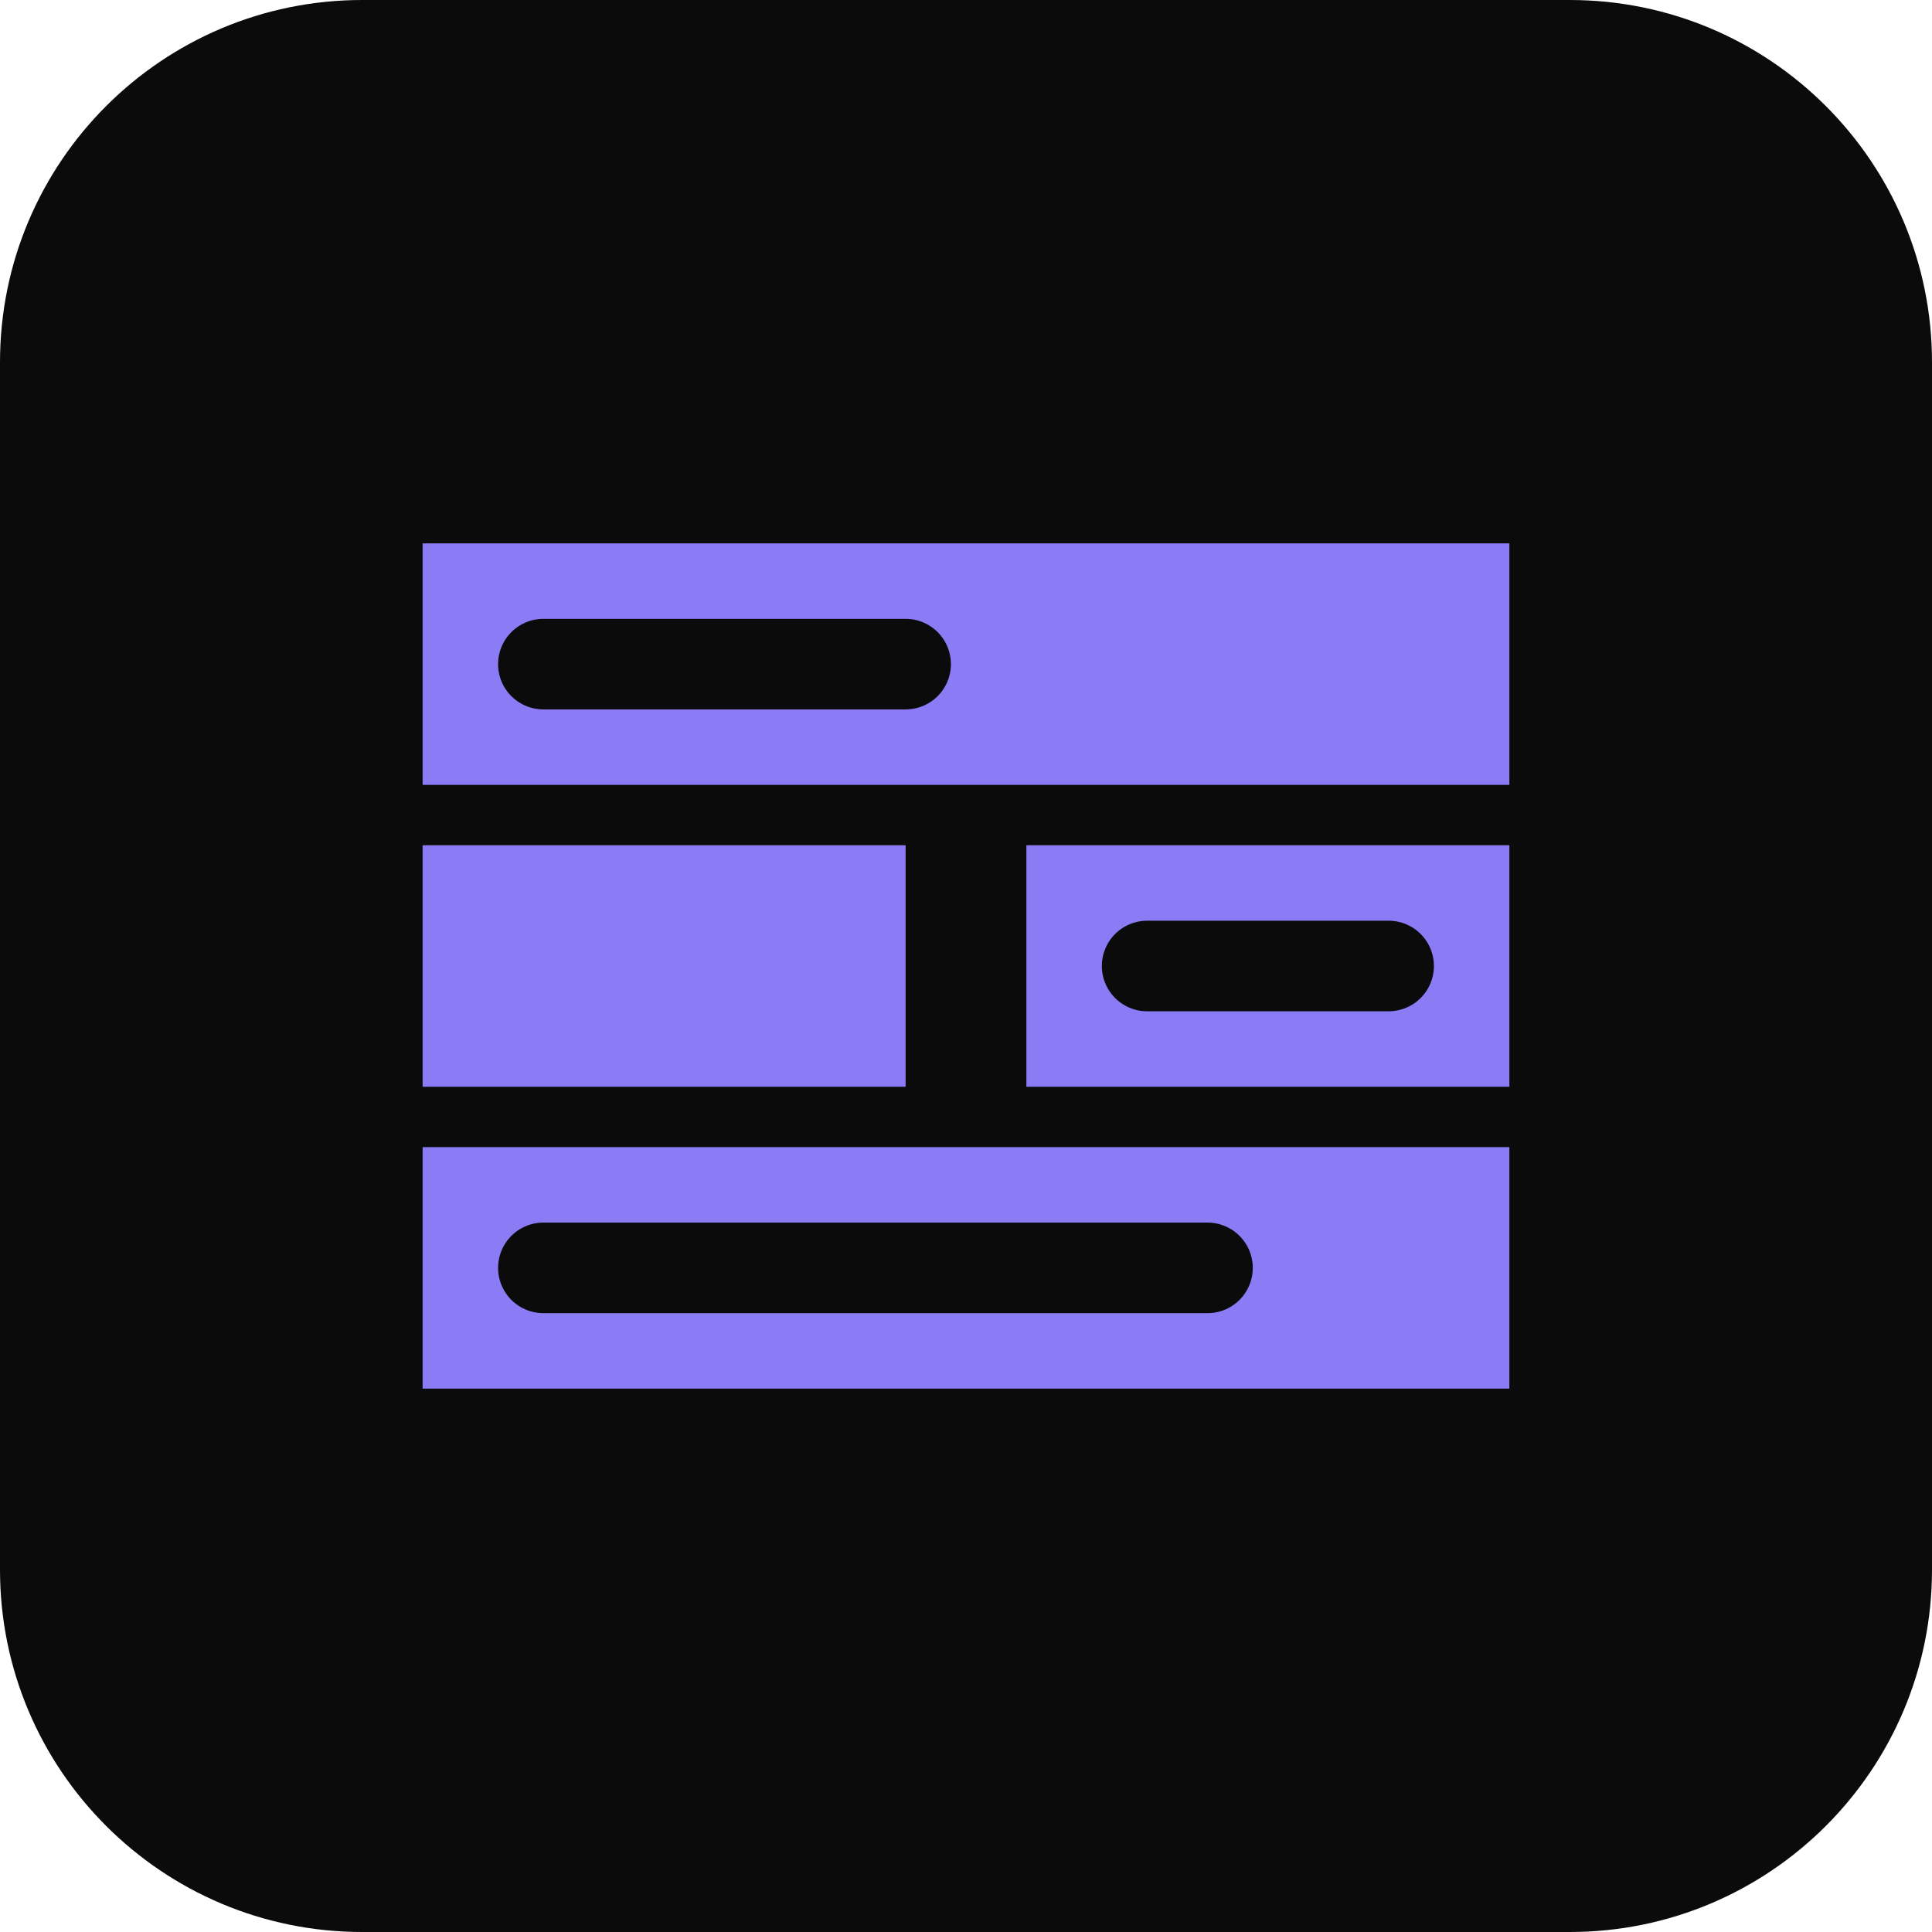
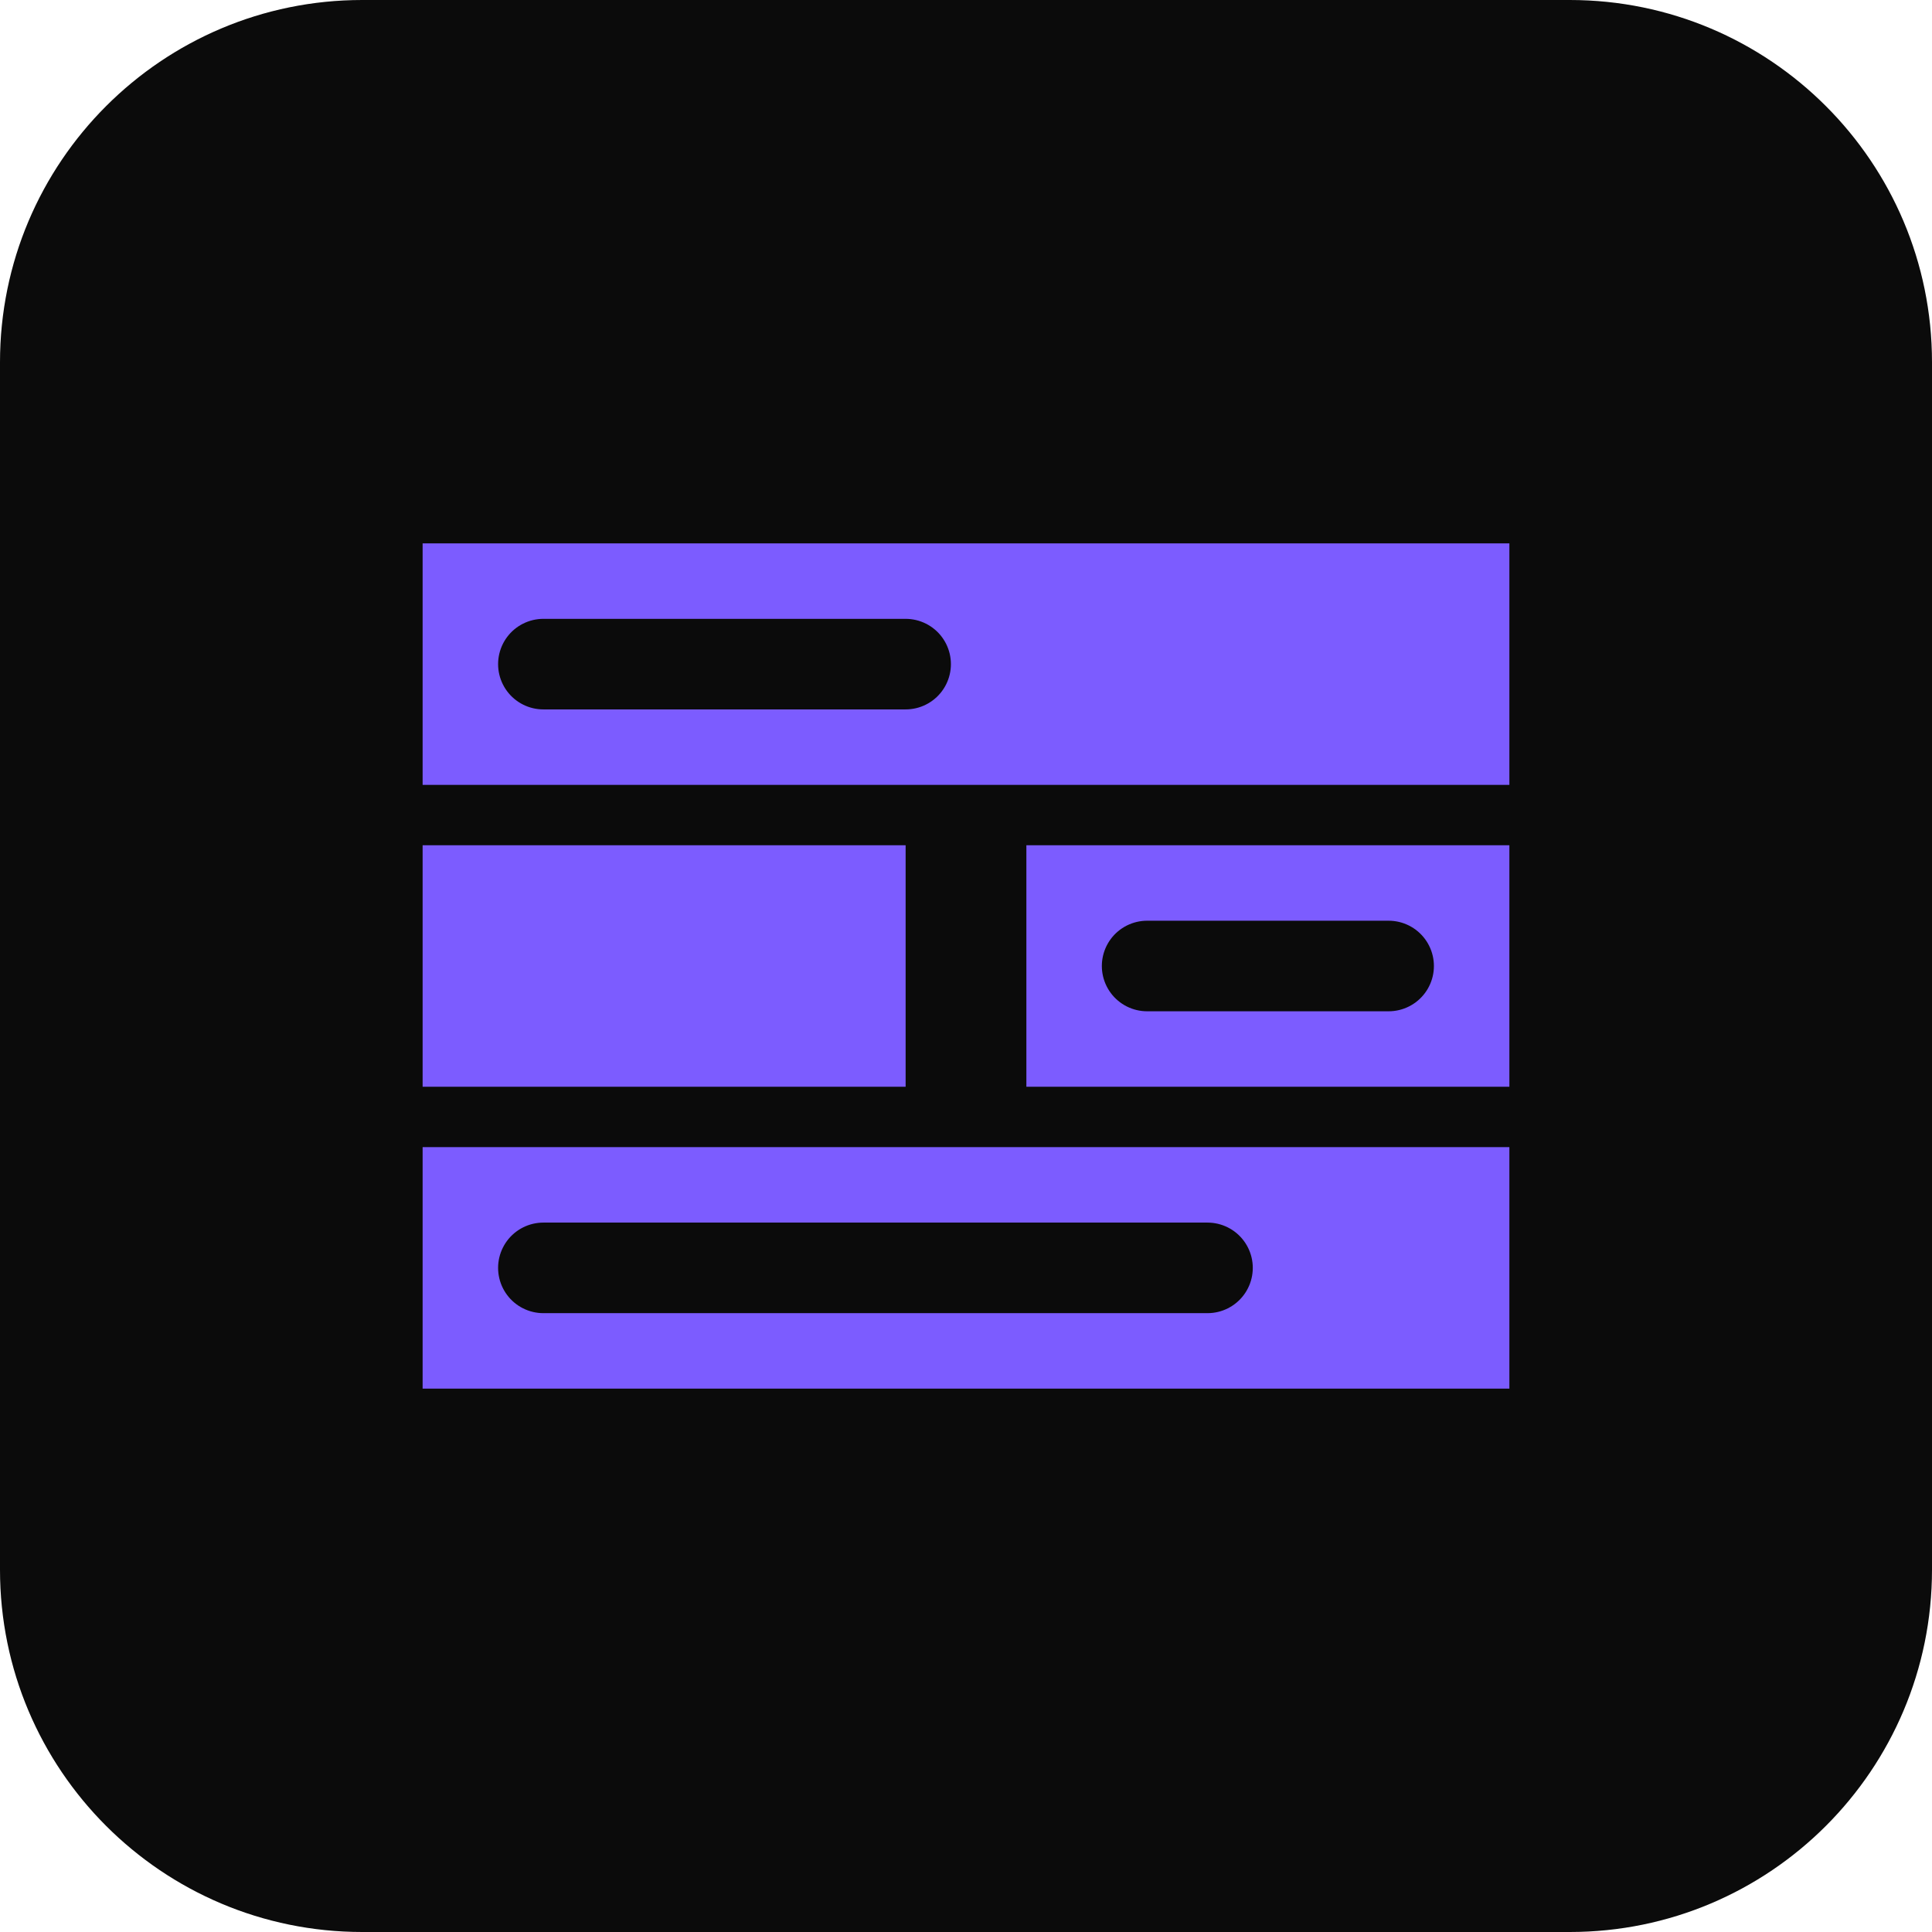
<svg xmlns="http://www.w3.org/2000/svg" viewBox="0 0 64 64" role="img" aria-label="Simfile">
  <rect width="64" height="64" rx="12" fill="#0b0b0b" />
-   <path d="M14 18h36v8H14zM14 28h16v8H14zM34 28h16v8H34zM14 38h36v8H14z" fill="#8b7cf6" />
+   <path d="M14 18h36v8H14zM14 28h16v8H14zM34 28h16v8H34zM14 38h36v8H14z" fill="#7c5cff" />
  <path d="M18 22h12M38 32h8M18 42h22" stroke="#0b0b0b" stroke-width="3" stroke-linecap="round" />
</svg>
